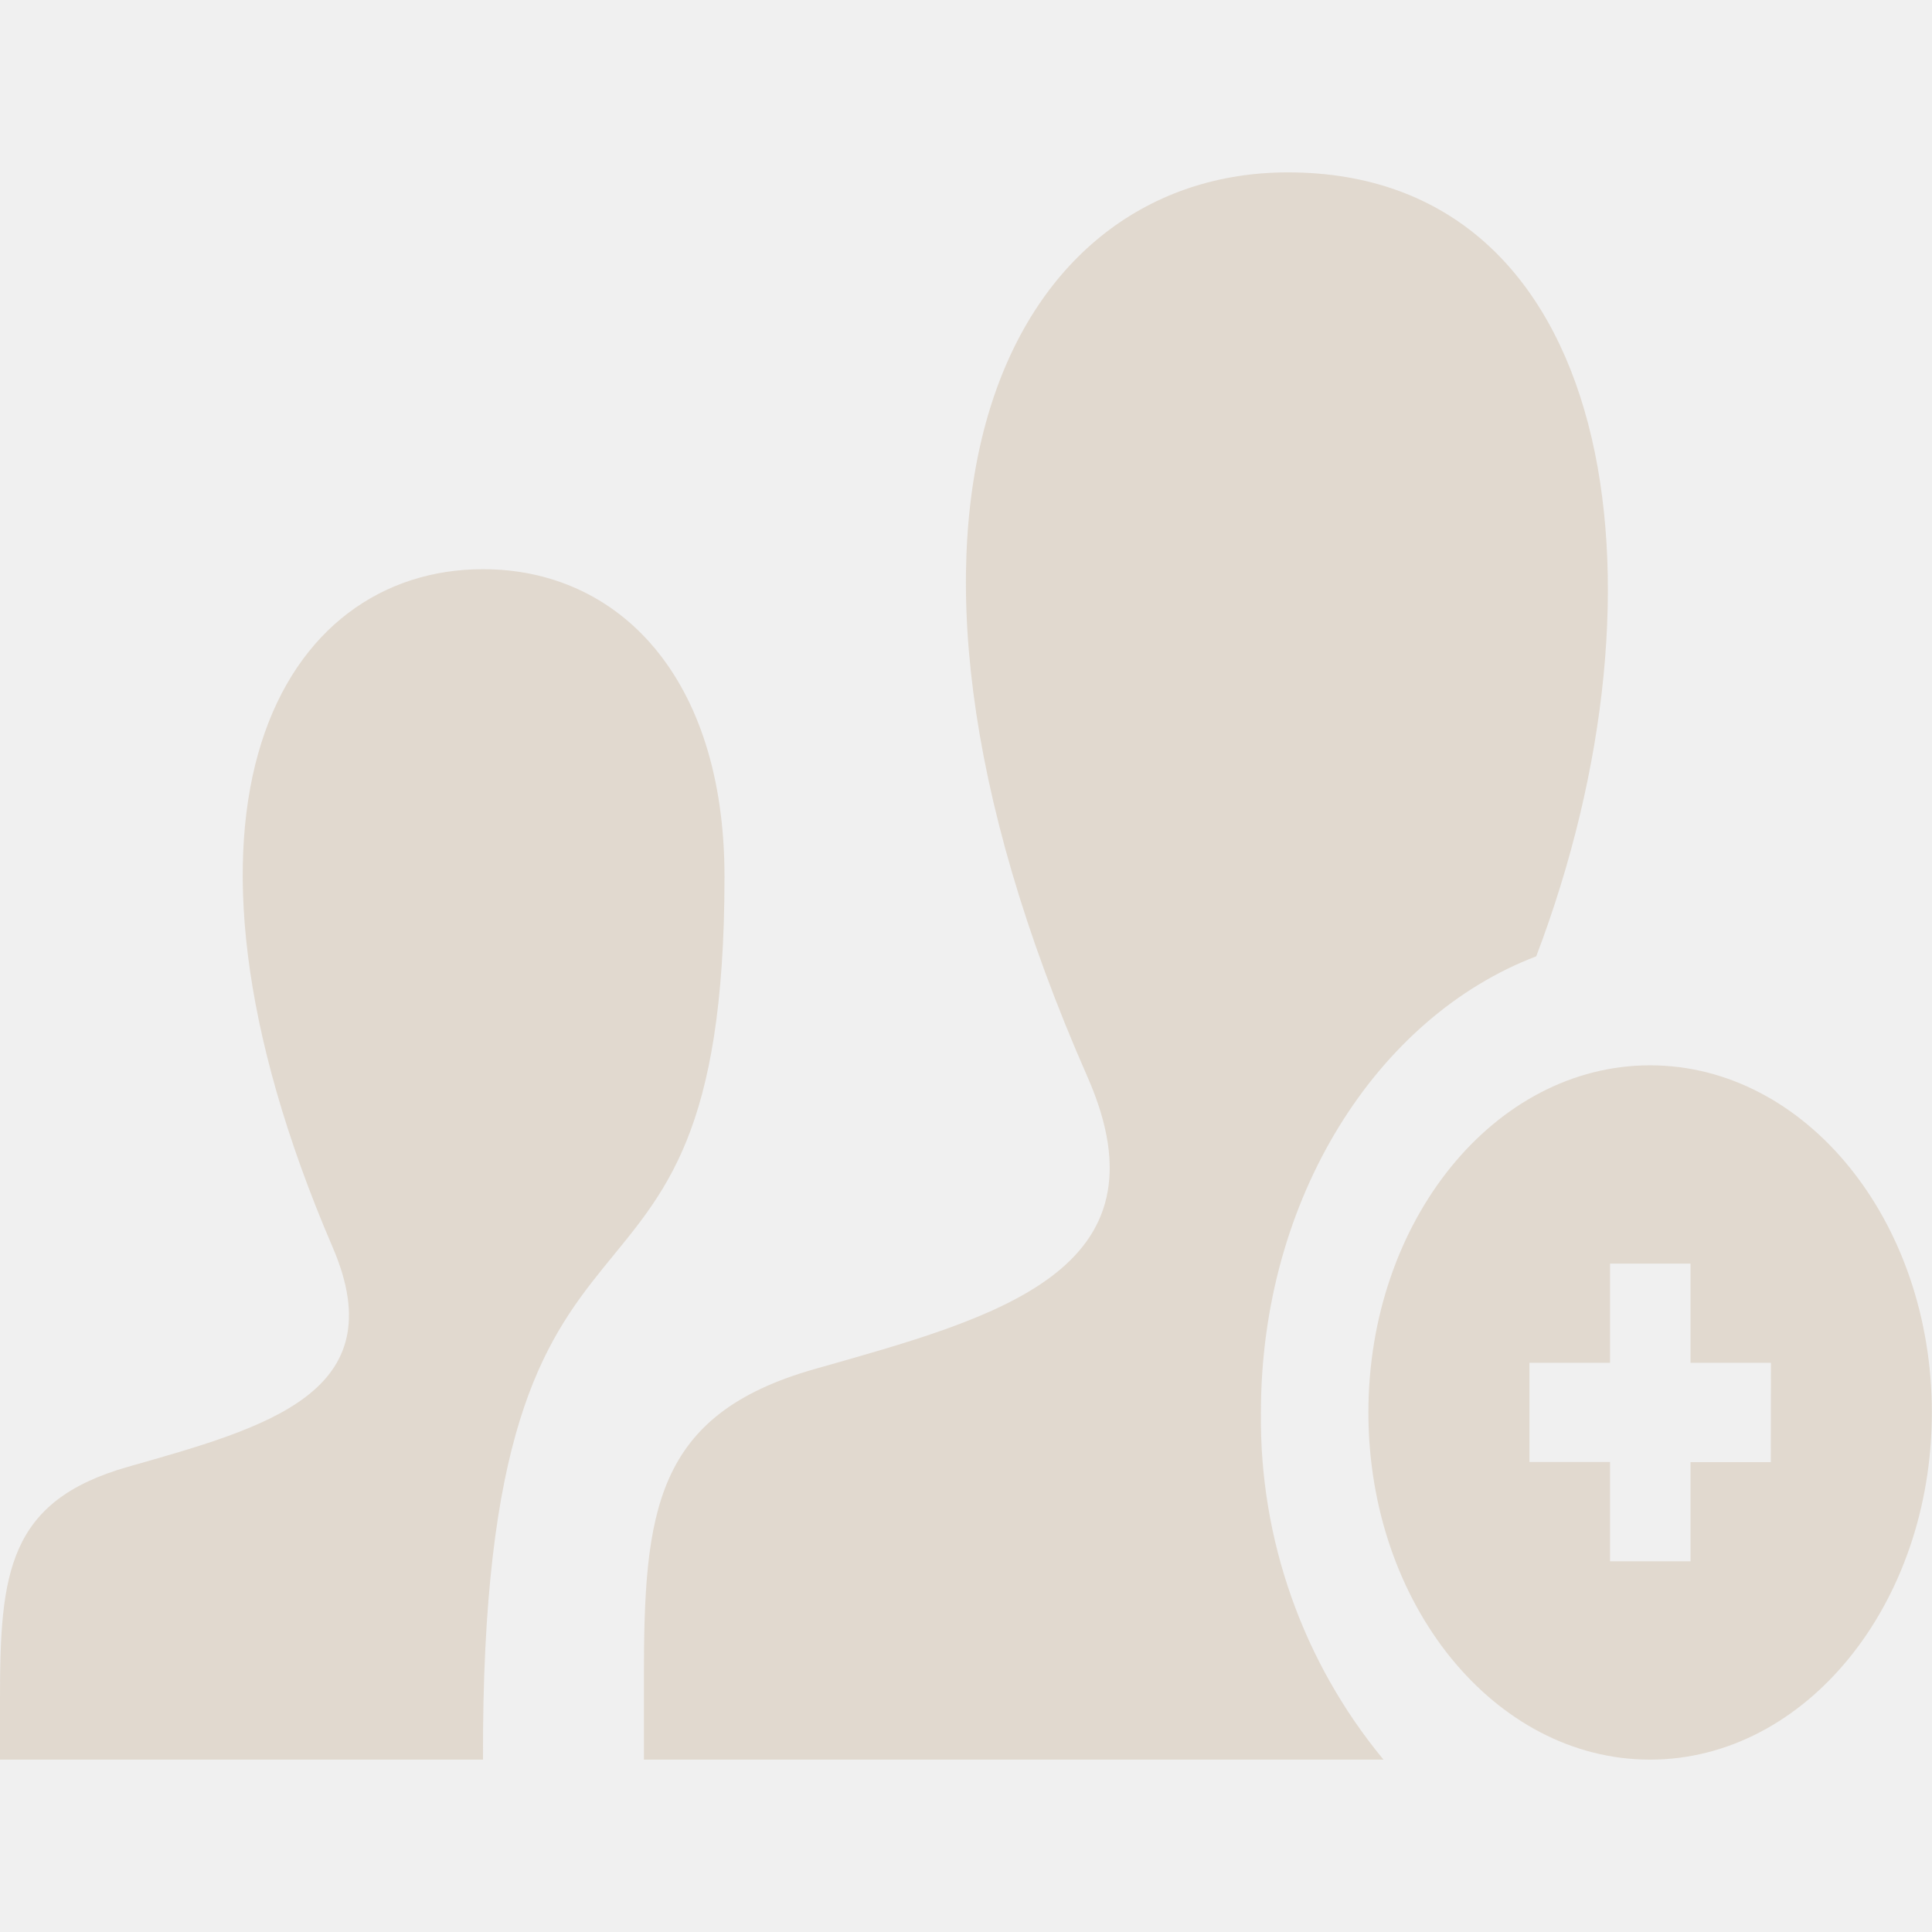
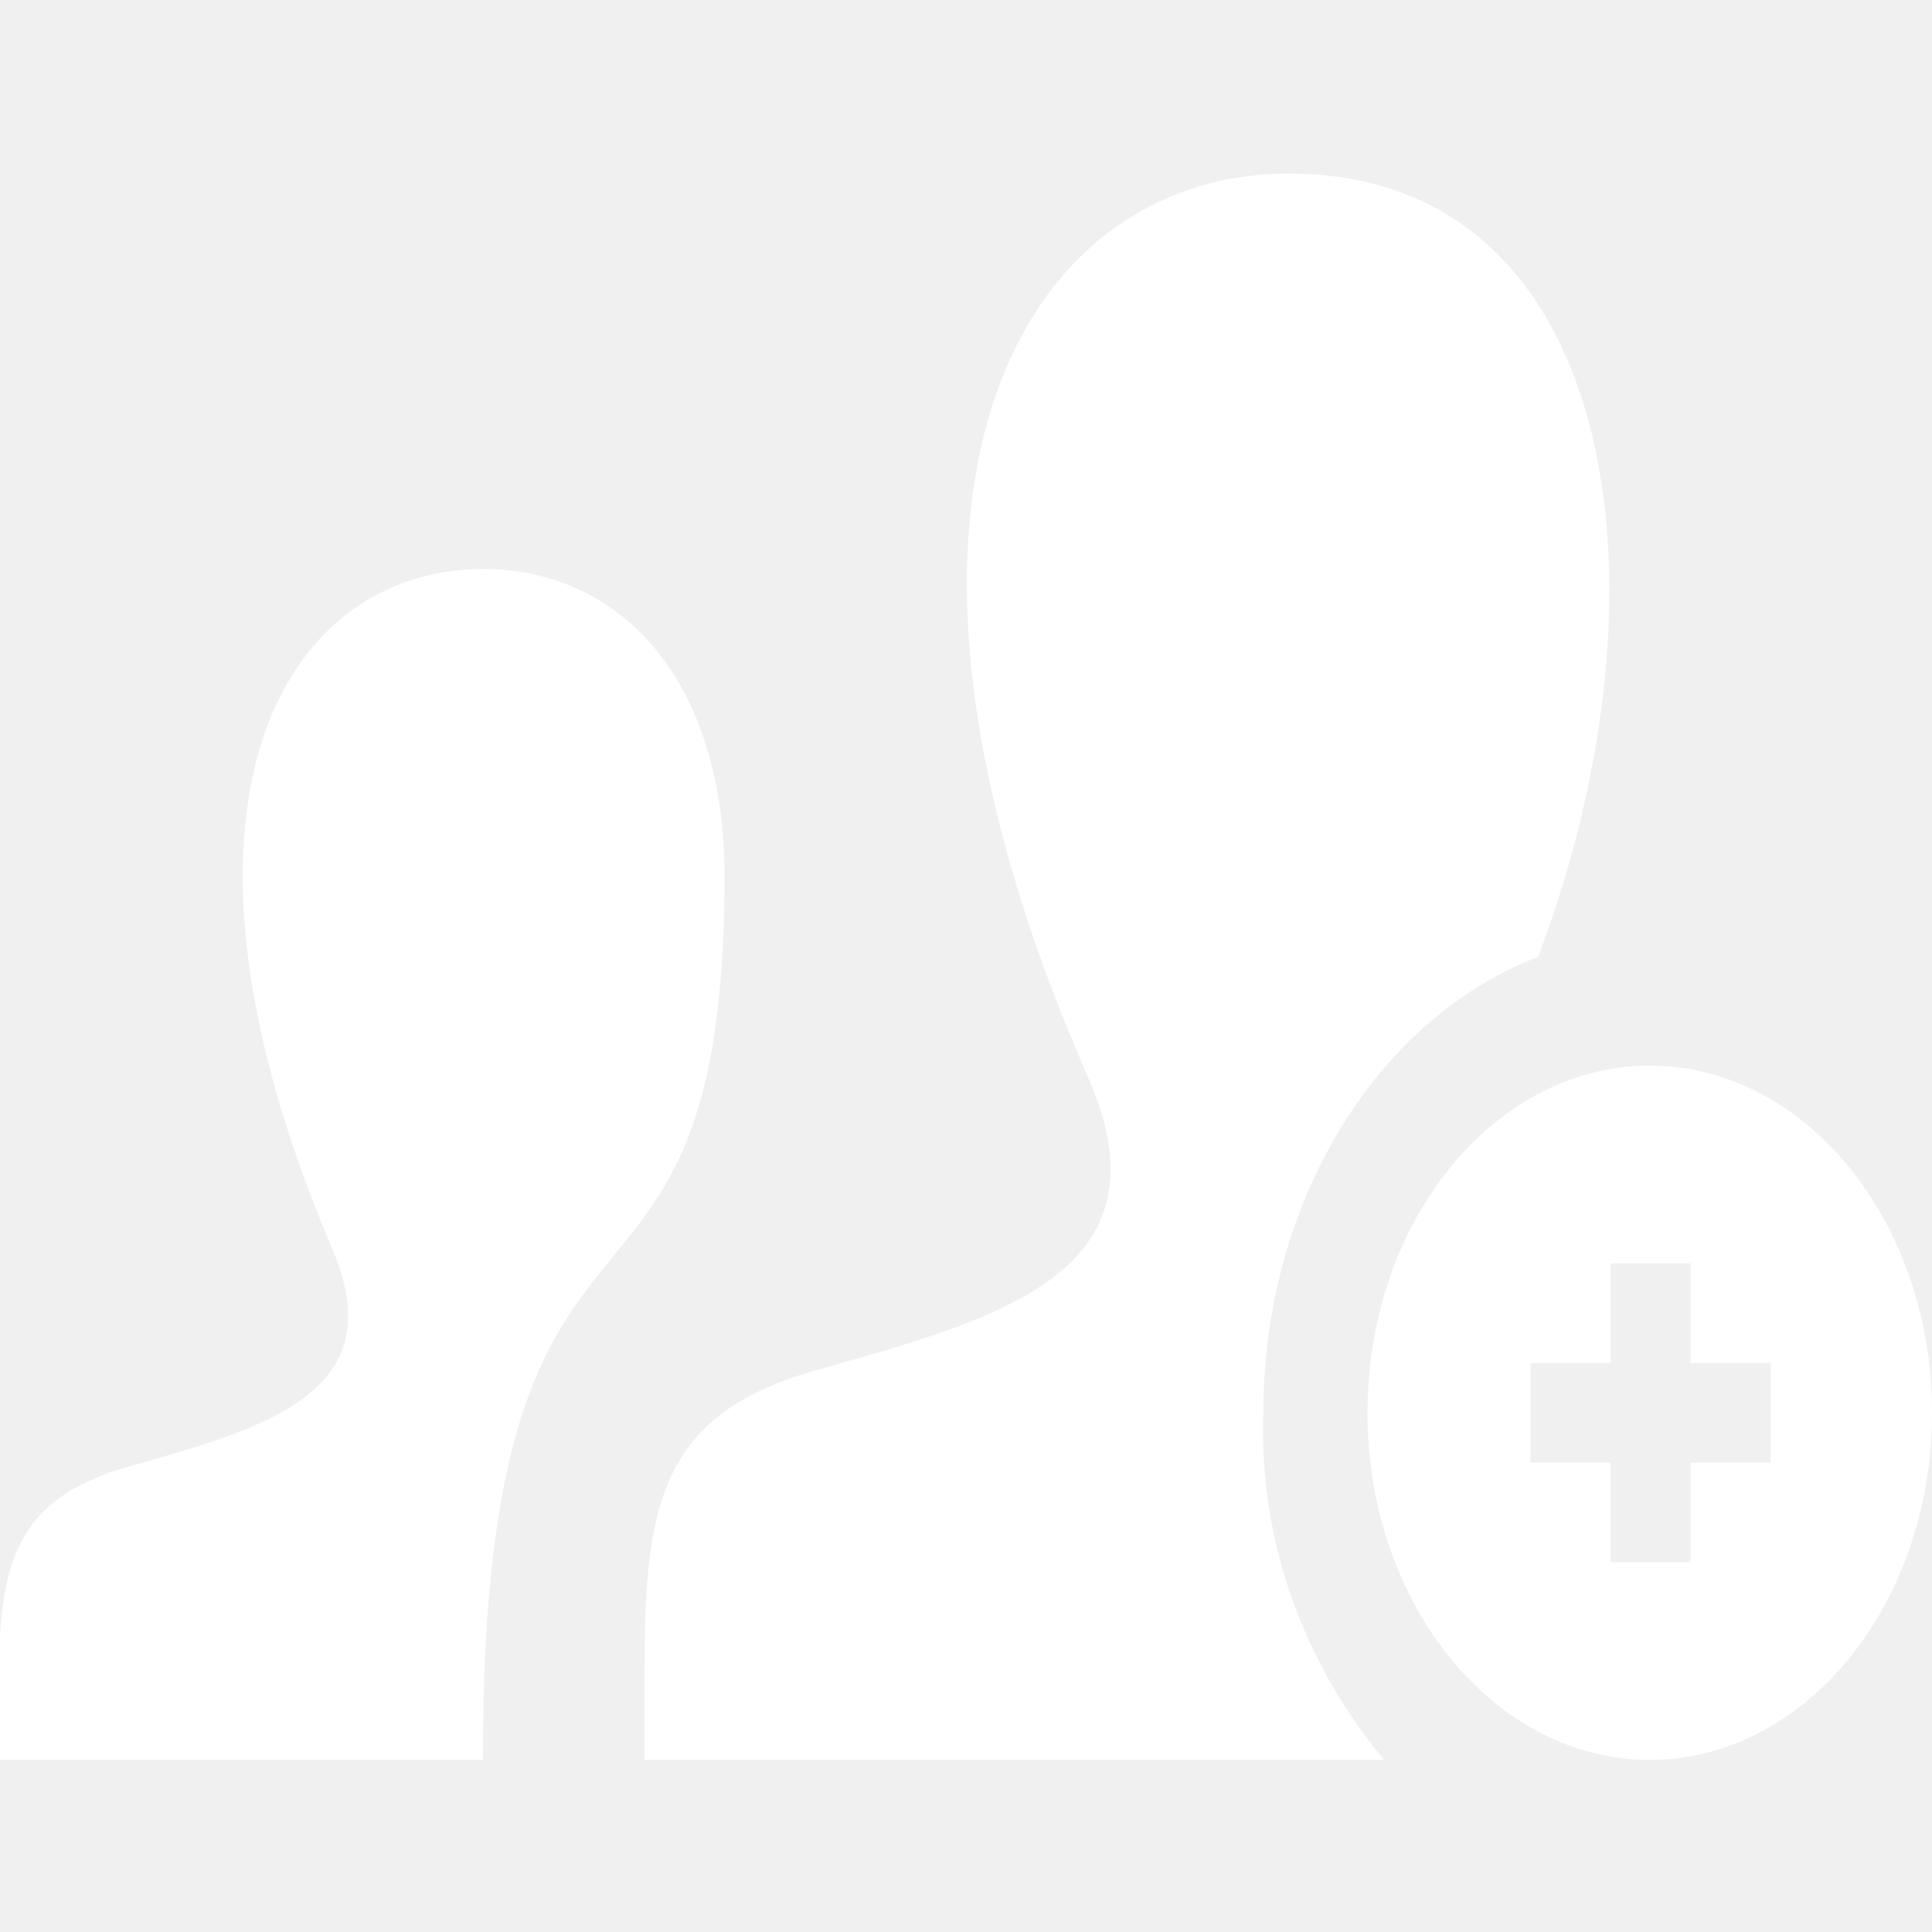
- <svg xmlns="http://www.w3.org/2000/svg" id="Layer_1" data-name="Layer 1" viewBox="0 0 128 128">
-   <defs>
-     <style>.cls-1{fill:#e1d9cf;}</style>
-   </defs>
-   <path id="Path_143" data-name="Path 143" class="cls-1" d="M0,116.58H32c-.15-43,16-24.3,16-58.5,0-13.2-7-20.37-16-20.37-13.29,0-22.54,15.66-9.95,44.95,4.13,9.62-4.4,11.91-13.57,14.52C.53,99.44,0,104.22,0,112.51Zm109.32-46c-10.3,0-18.66,10.3-18.66,23s8.36,23,18.66,23,18.67-10.3,18.67-23-8.36-23-18.67-23Zm8,26.29H112v6.57h-5.33V96.86h-5.34V90.29h5.34V83.72H112v6.57h5.33ZM91.66,116.58h-49v-5.45c0-11,.71-17.41,11.29-20.42,12-3.41,23.78-6.45,18.1-19.36-16.83-38.24-4.8-59.93,13.27-59.93,21.66,0,25.91,27.07,16.46,51.94-10.52,4-18.24,16-18.24,30.21A35.4,35.4,0,0,0,91.66,116.58Z" />
+ <svg xmlns="http://www.w3.org/2000/svg" version="1.1" id="Layer_1" x="0px" y="0px" viewBox="0 0 128 128" style="enable-background:new 0 0 128 128;" xml:space="preserve">
+   <style type="text/css">
+ 	.st0{fill:#FFFFFF;}
+ </style>
+   <path id="Path_143" class="st0" d="M0,116.6h32c-0.1-43,16-24.3,16-58.5c0-13.2-7-20.4-16-20.4c-13.3,0-22.5,15.7-10,45  c4.1,9.6-4.4,11.9-13.6,14.5c-7.9,2.3-8.5,7-8.5,15.3V116.6z M109.3,70.6c-10.3,0-18.7,10.3-18.7,23s8.4,23,18.7,23  s18.7-10.3,18.7-23S119.6,70.6,109.3,70.6z M117.3,96.9H112v6.6h-5.3v-6.6h-5.3v-6.6h5.3v-6.6h5.3v6.6h5.3L117.3,96.9z M91.7,116.6  h-49v-5.4c0-11,0.7-17.4,11.3-20.4c12-3.4,23.8-6.4,18.1-19.4c-16.8-38.2-4.8-59.9,13.3-59.9c21.7,0,25.9,27.1,16.5,51.9  c-10.5,4-18.2,16-18.2,30.2C83.4,102,86.3,110.1,91.7,116.6z" />
</svg>
